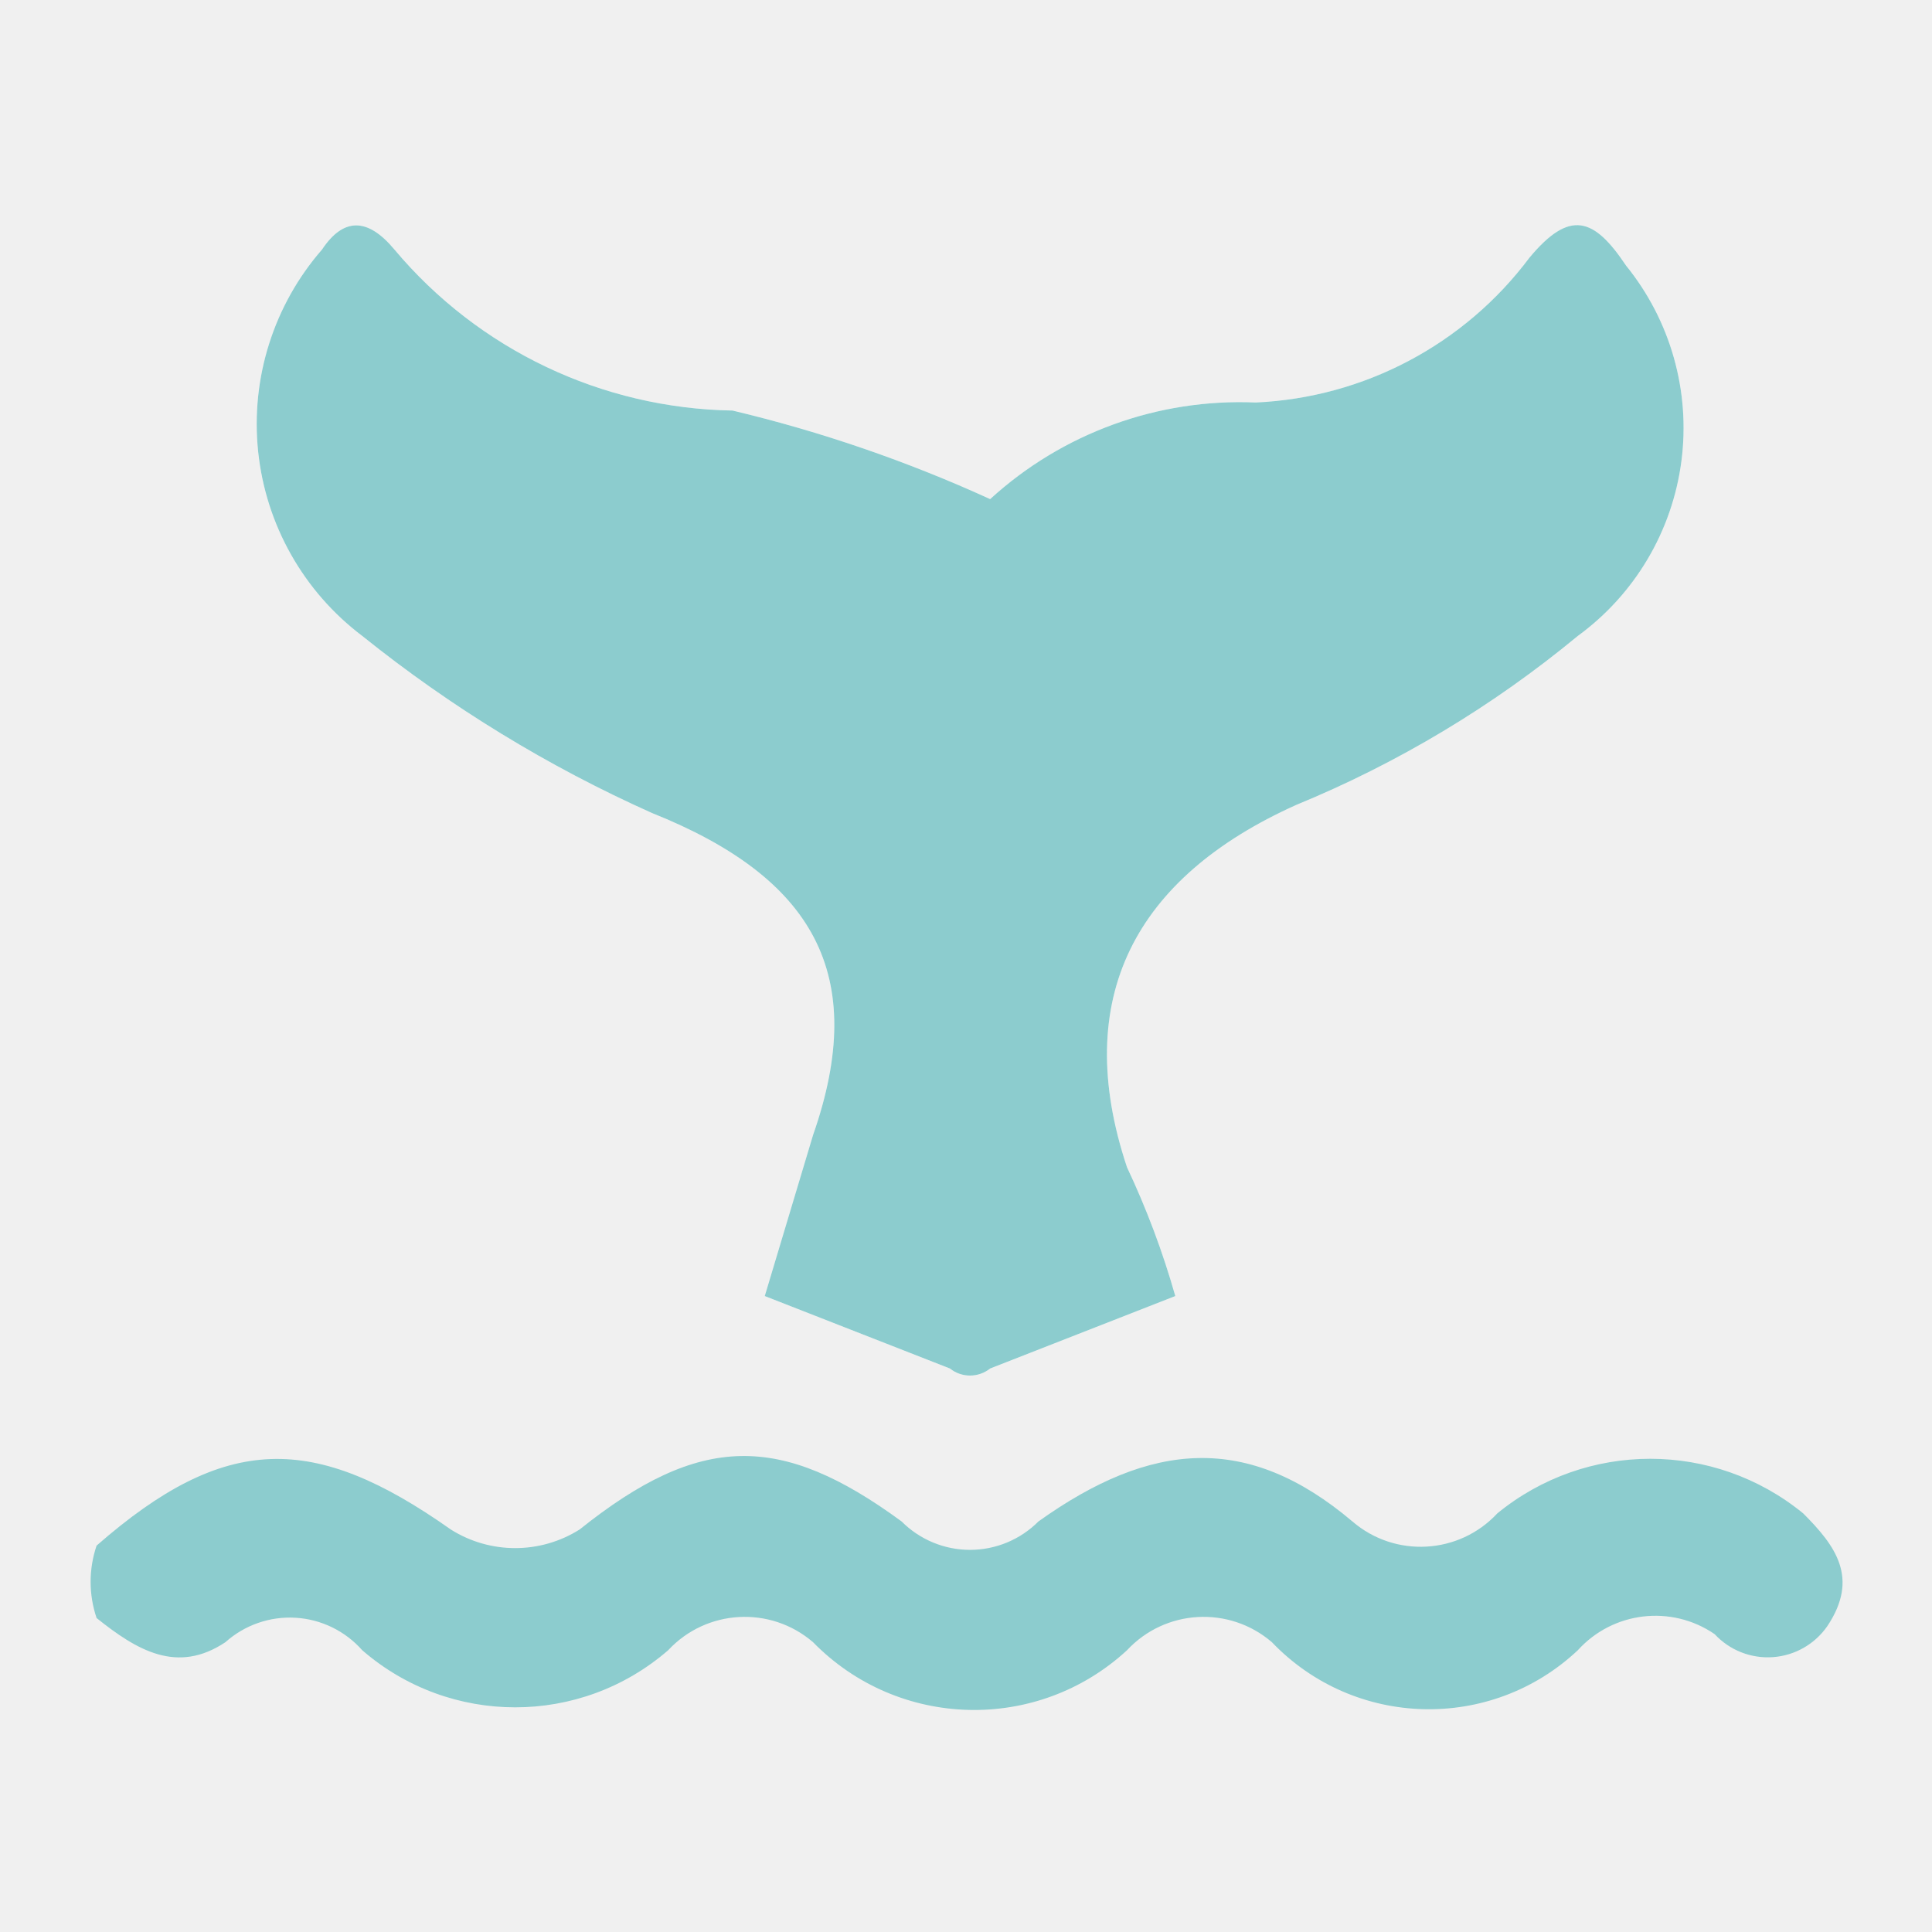
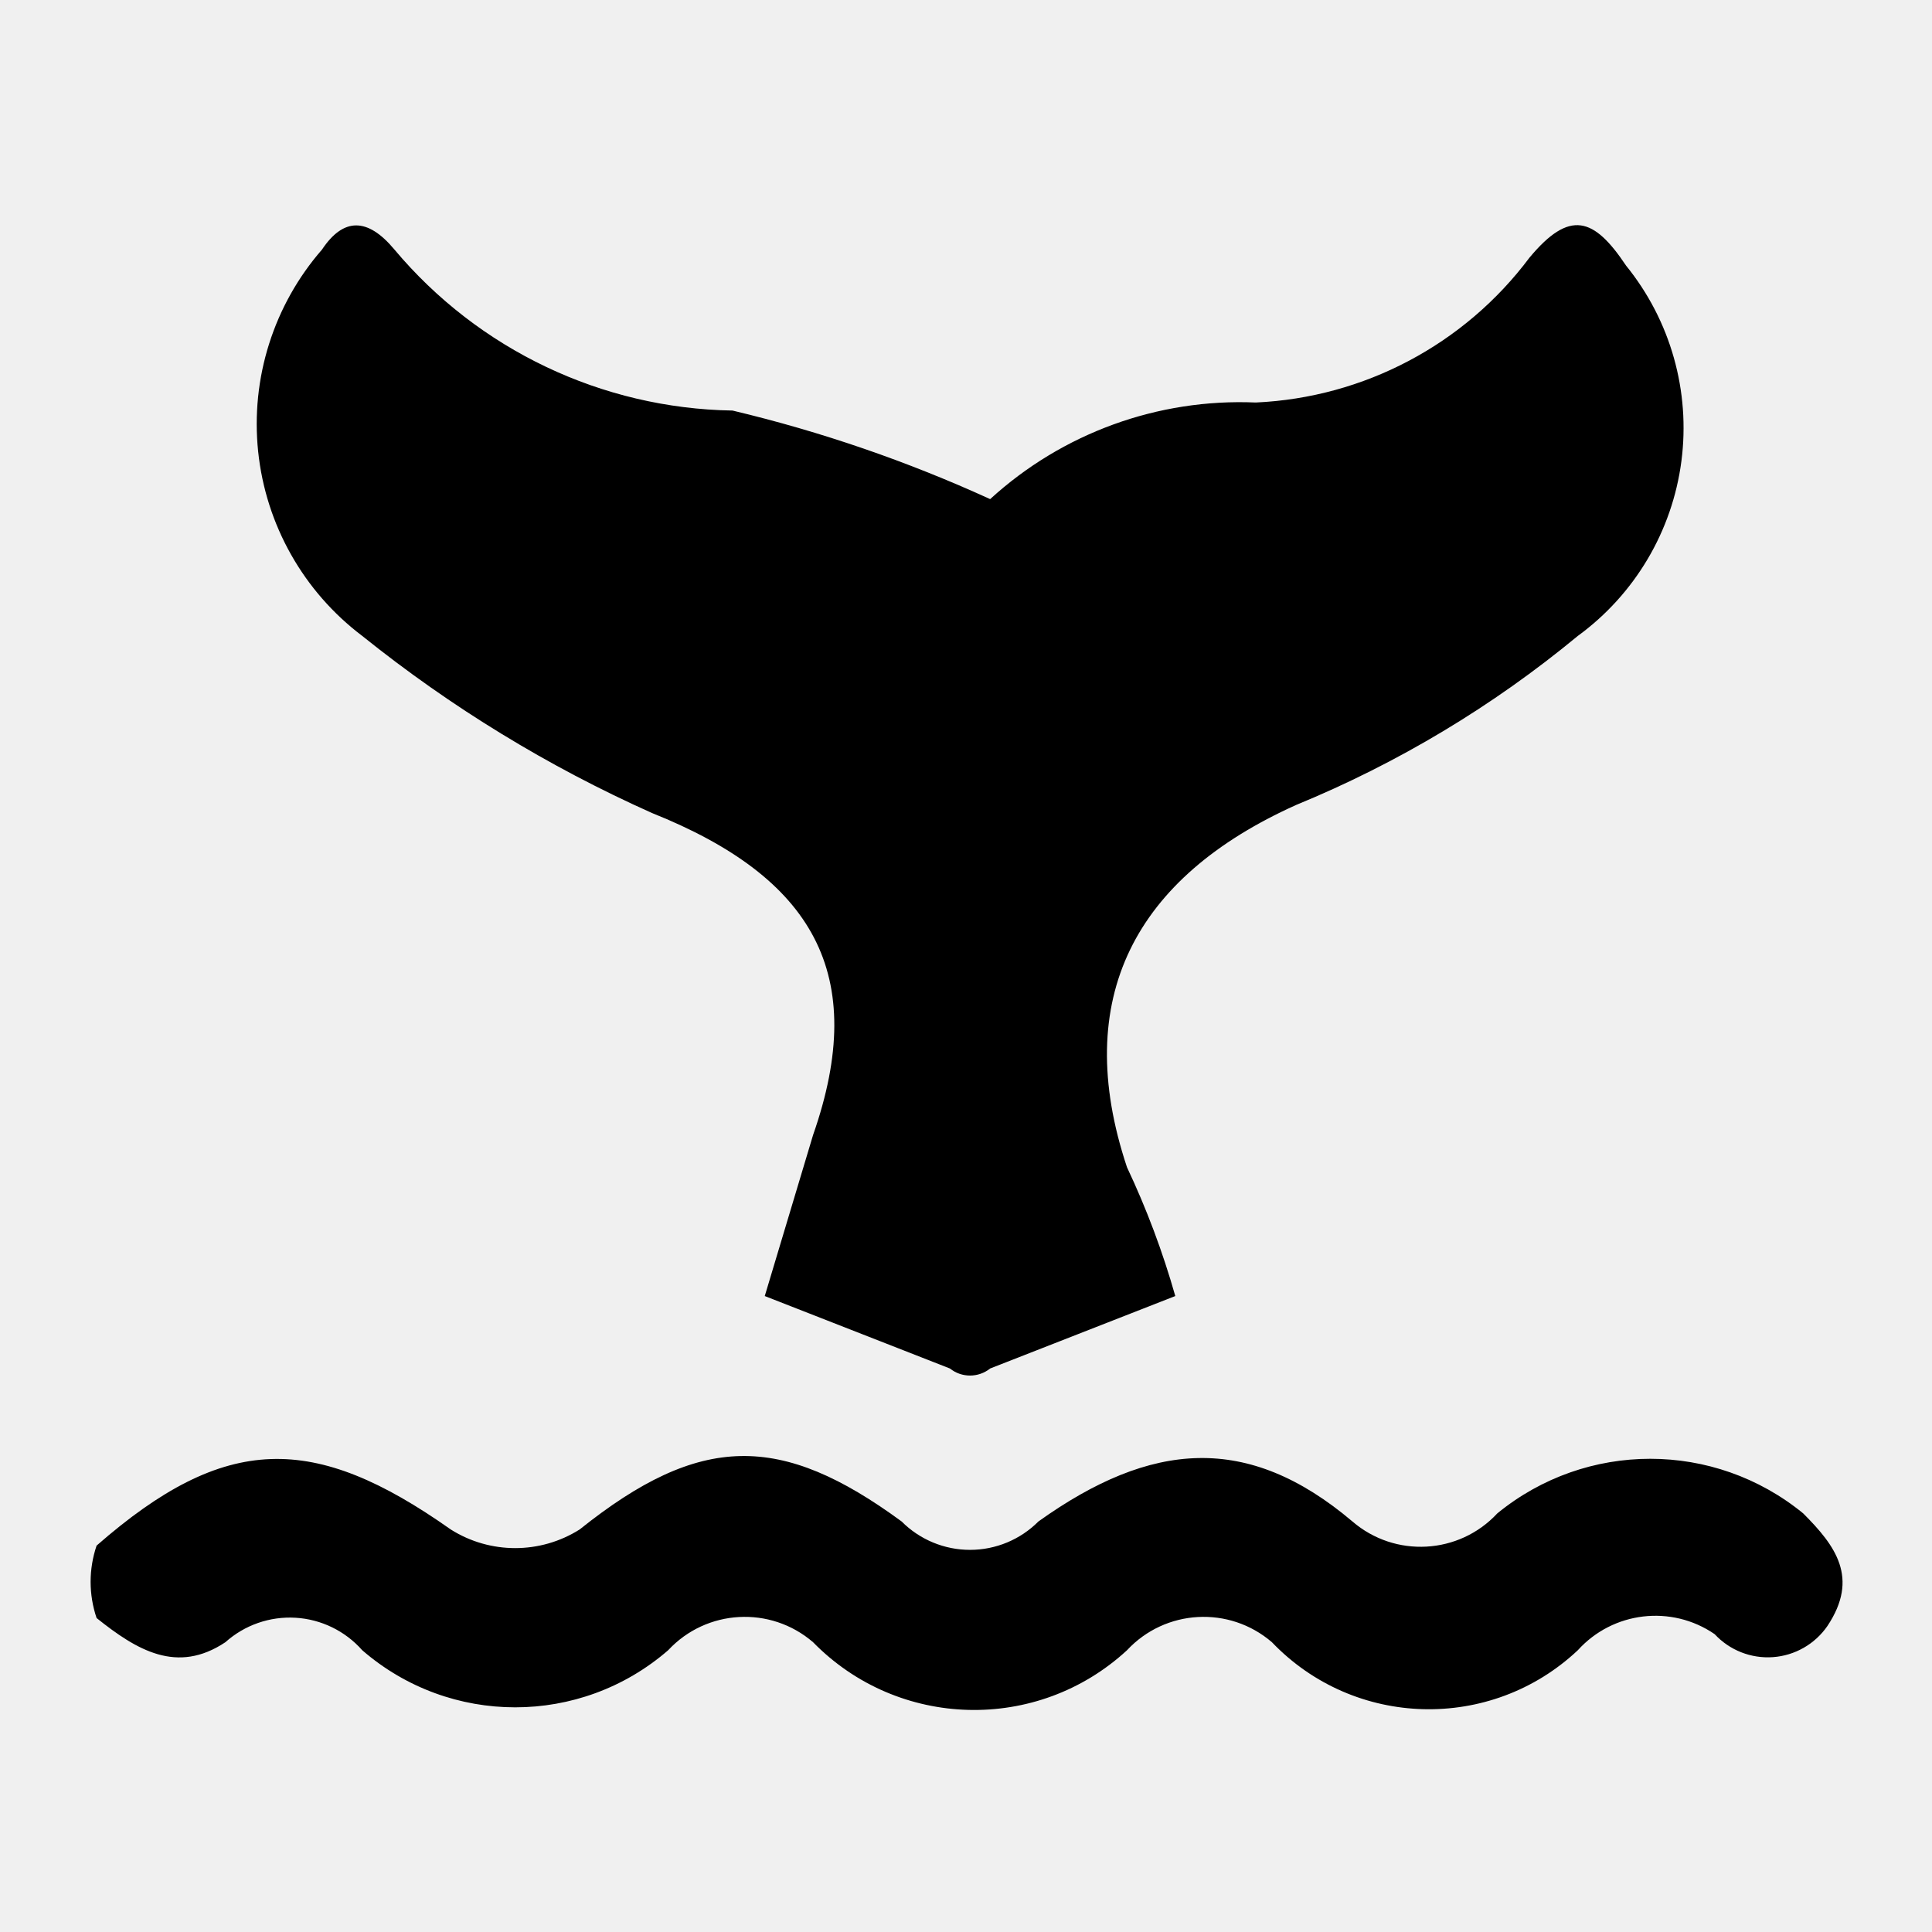
- <svg xmlns="http://www.w3.org/2000/svg" id="Capa_1" data-name="Capa 1" height="54px" viewBox="0 0 24 24" width="54px" fill="#8cccce">
+ <svg xmlns="http://www.w3.org/2000/svg" id="Capa_1" data-name="Capa 1" height="54px" viewBox="0 0 24 24" width="54px" fill="#000000">
  <path d="M12.3,6.2A17.4,17.4,0,0,0,9.1,5.1a5.6,5.6,0,0,1-4.2-2q-.5-.6-.9,0a3.3,3.3,0,0,0,.5,4.8,16.5,16.5,0,0,0,3.6,2.2c2,.8,2.7,2,2,4l-.6,2,2.3.9a.4.4,0,0,0,.5,0l2.3-.9a10.4,10.4,0,0,0-.6-1.6c-.7-2.1.1-3.6,2.1-4.5a13.6,13.6,0,0,0,3.5-2.1,3.2,3.2,0,0,0,.6-4.6c-.4-.6-.7-.7-1.2-.1A4.5,4.5,0,0,1,15.6,5,4.6,4.6,0,0,0,12.3,6.2Z" fill="#fff" />
  <path d="M1.2,19.2c1.6-1.4,2.7-1.4,4.4-.2a1.5,1.5,0,0,0,1.6,0c1.5-1.2,2.5-1.2,4-.1a1.2,1.2,0,0,0,1.7,0c1.4-1,2.6-1.1,3.9,0a1.3,1.3,0,0,0,1.8-.1,3,3,0,0,1,3.8,0c.4.4.7.8.3,1.4a.9.9,0,0,1-1.4.1,1.3,1.3,0,0,0-1.7.2,2.7,2.7,0,0,1-3.8-.1,1.3,1.3,0,0,0-1.8.1,2.8,2.8,0,0,1-3.9-.1,1.3,1.3,0,0,0-1.8.1,2.9,2.9,0,0,1-3.8,0,1.2,1.2,0,0,0-1.7-.1c-.6.4-1.1.1-1.6-.3A1.4,1.4,0,0,1,1.2,19.2Z" />
  <path d="M12.3,6.2A4.6,4.6,0,0,1,15.6,5,4.5,4.5,0,0,0,19,3.2c.5-.6.8-.5,1.2.1a3.2,3.2,0,0,1-.6,4.6A13.6,13.6,0,0,1,16.1,10c-2,.9-2.8,2.4-2.1,4.5a10.4,10.4,0,0,1,.6,1.6l-2.3.9a.4.4,0,0,1-.5,0l-2.3-.9.6-2c.7-2,0-3.2-2-4A16.5,16.5,0,0,1,4.5,7.9,3.3,3.3,0,0,1,4,3.1q.4-.6.9,0a5.6,5.6,0,0,0,4.2,2A17.4,17.4,0,0,1,12.3,6.2Z" />
</svg>
